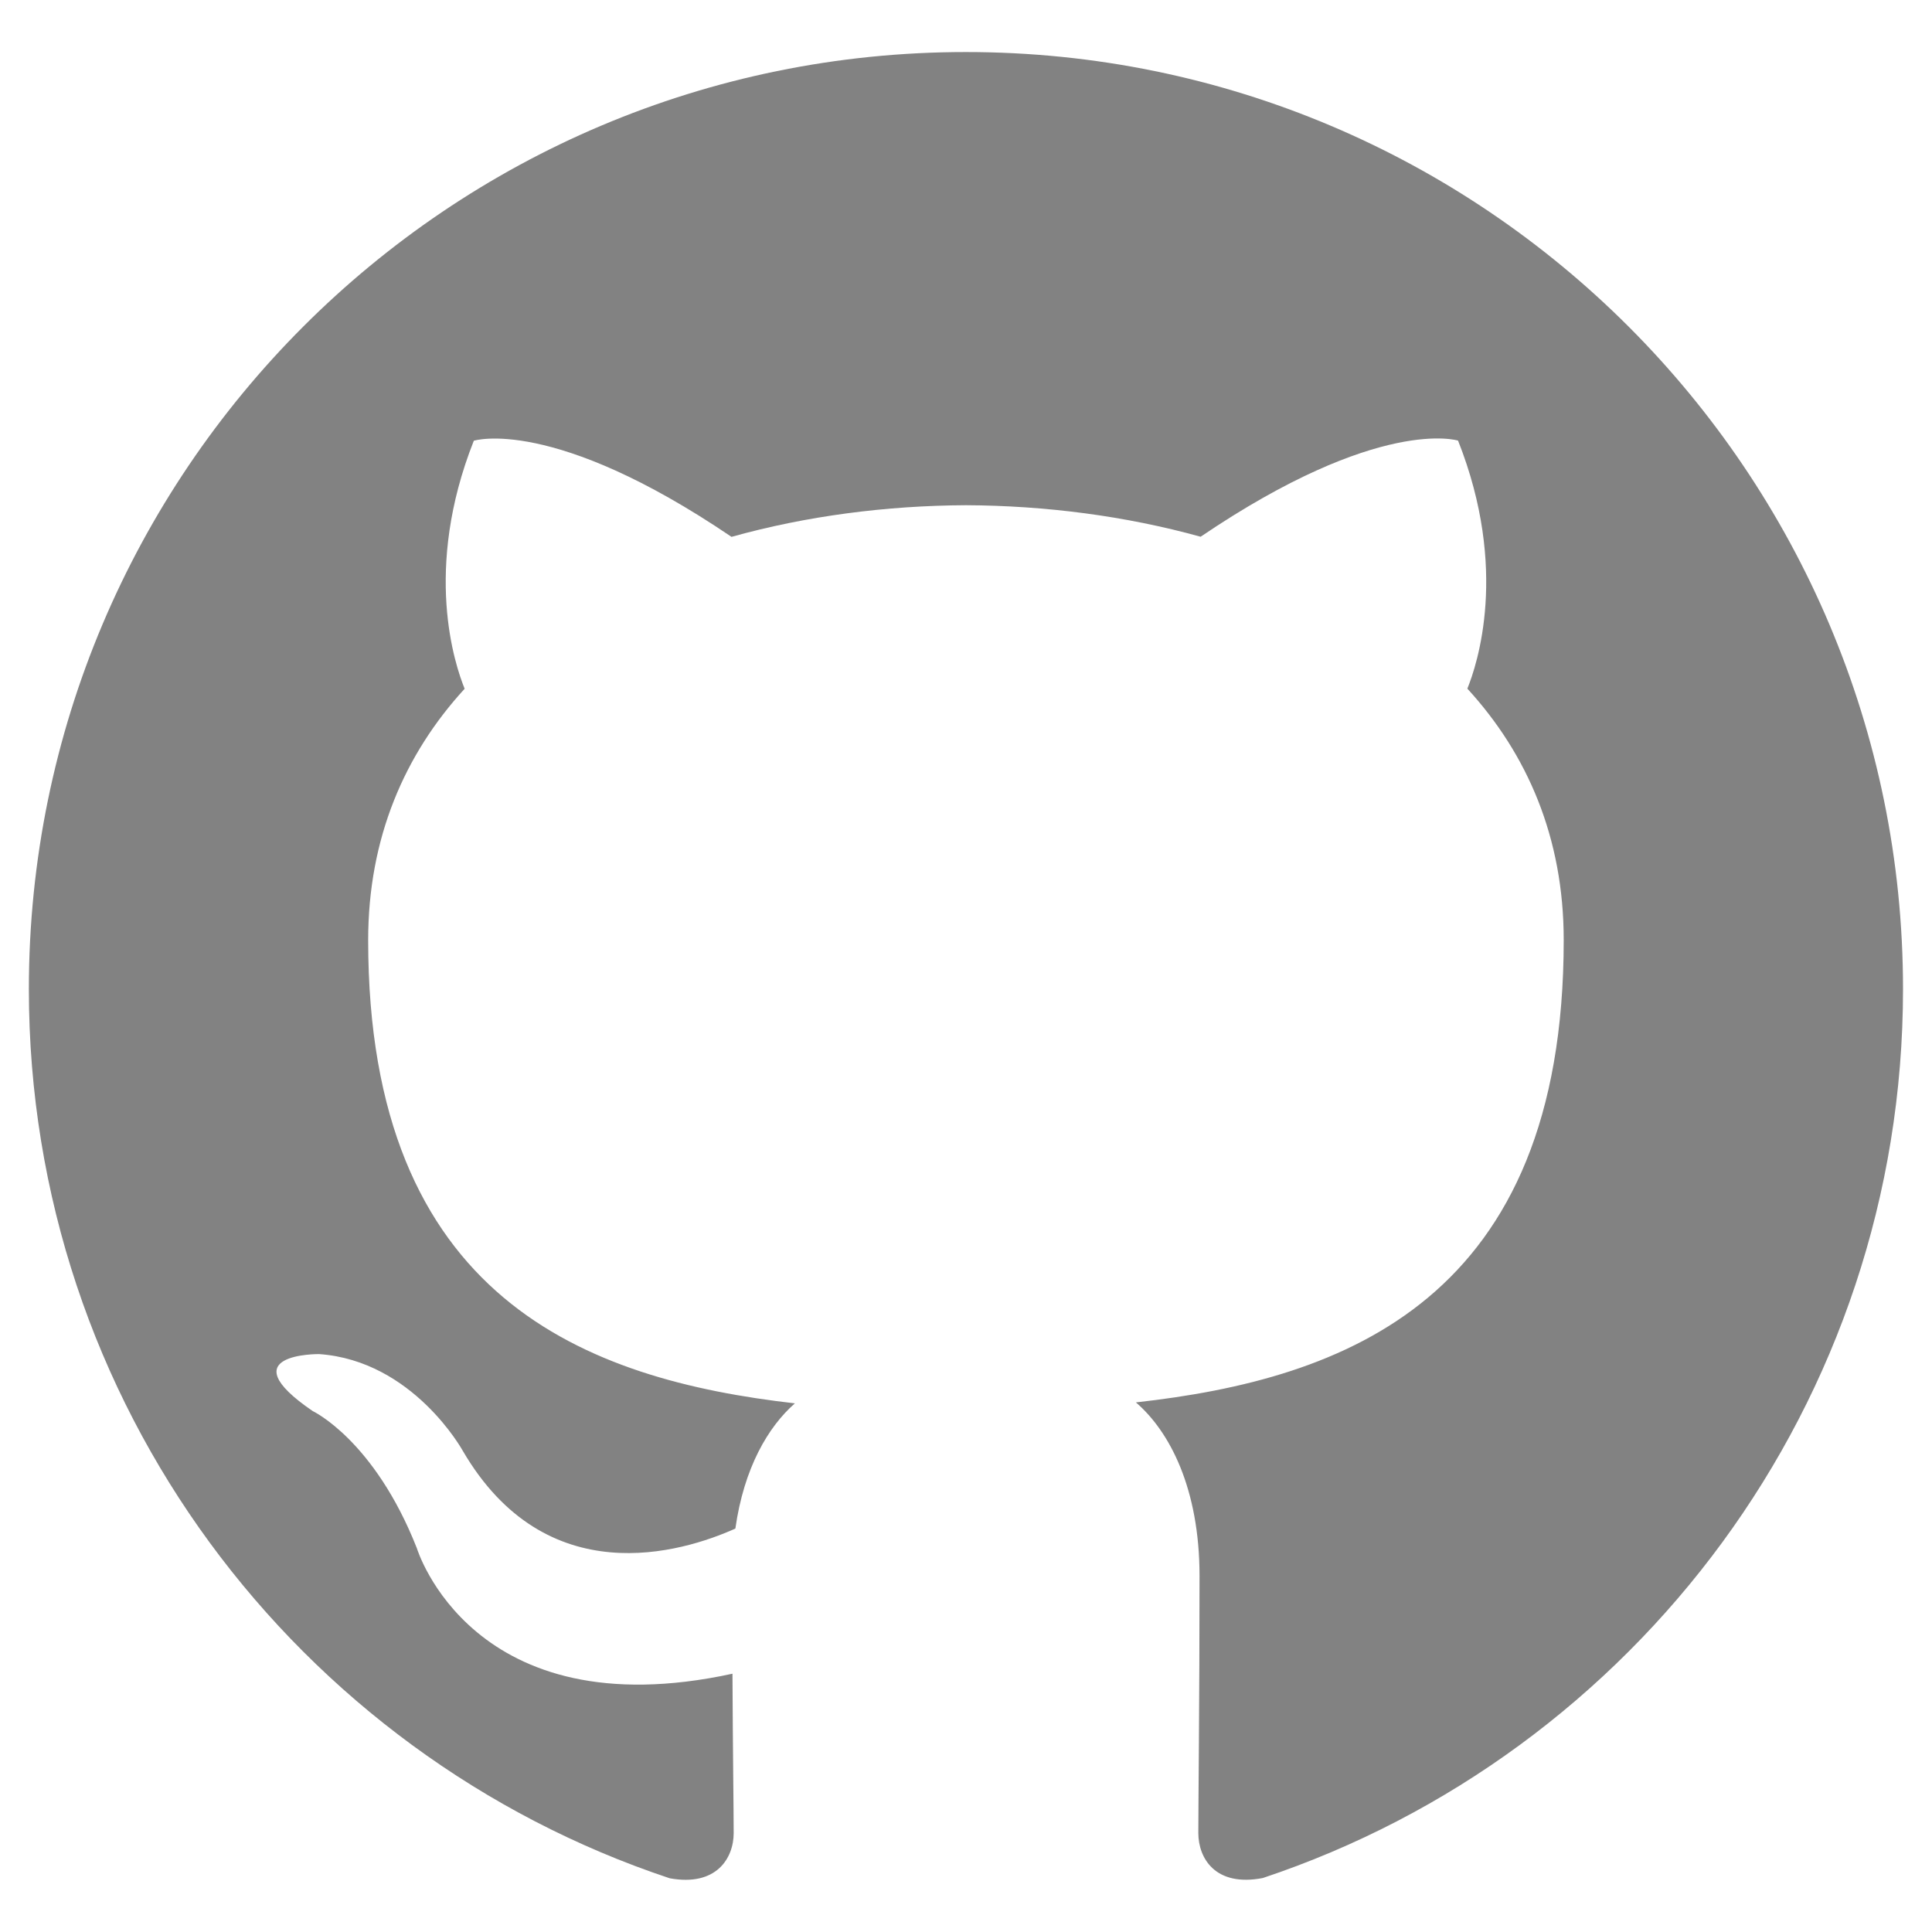
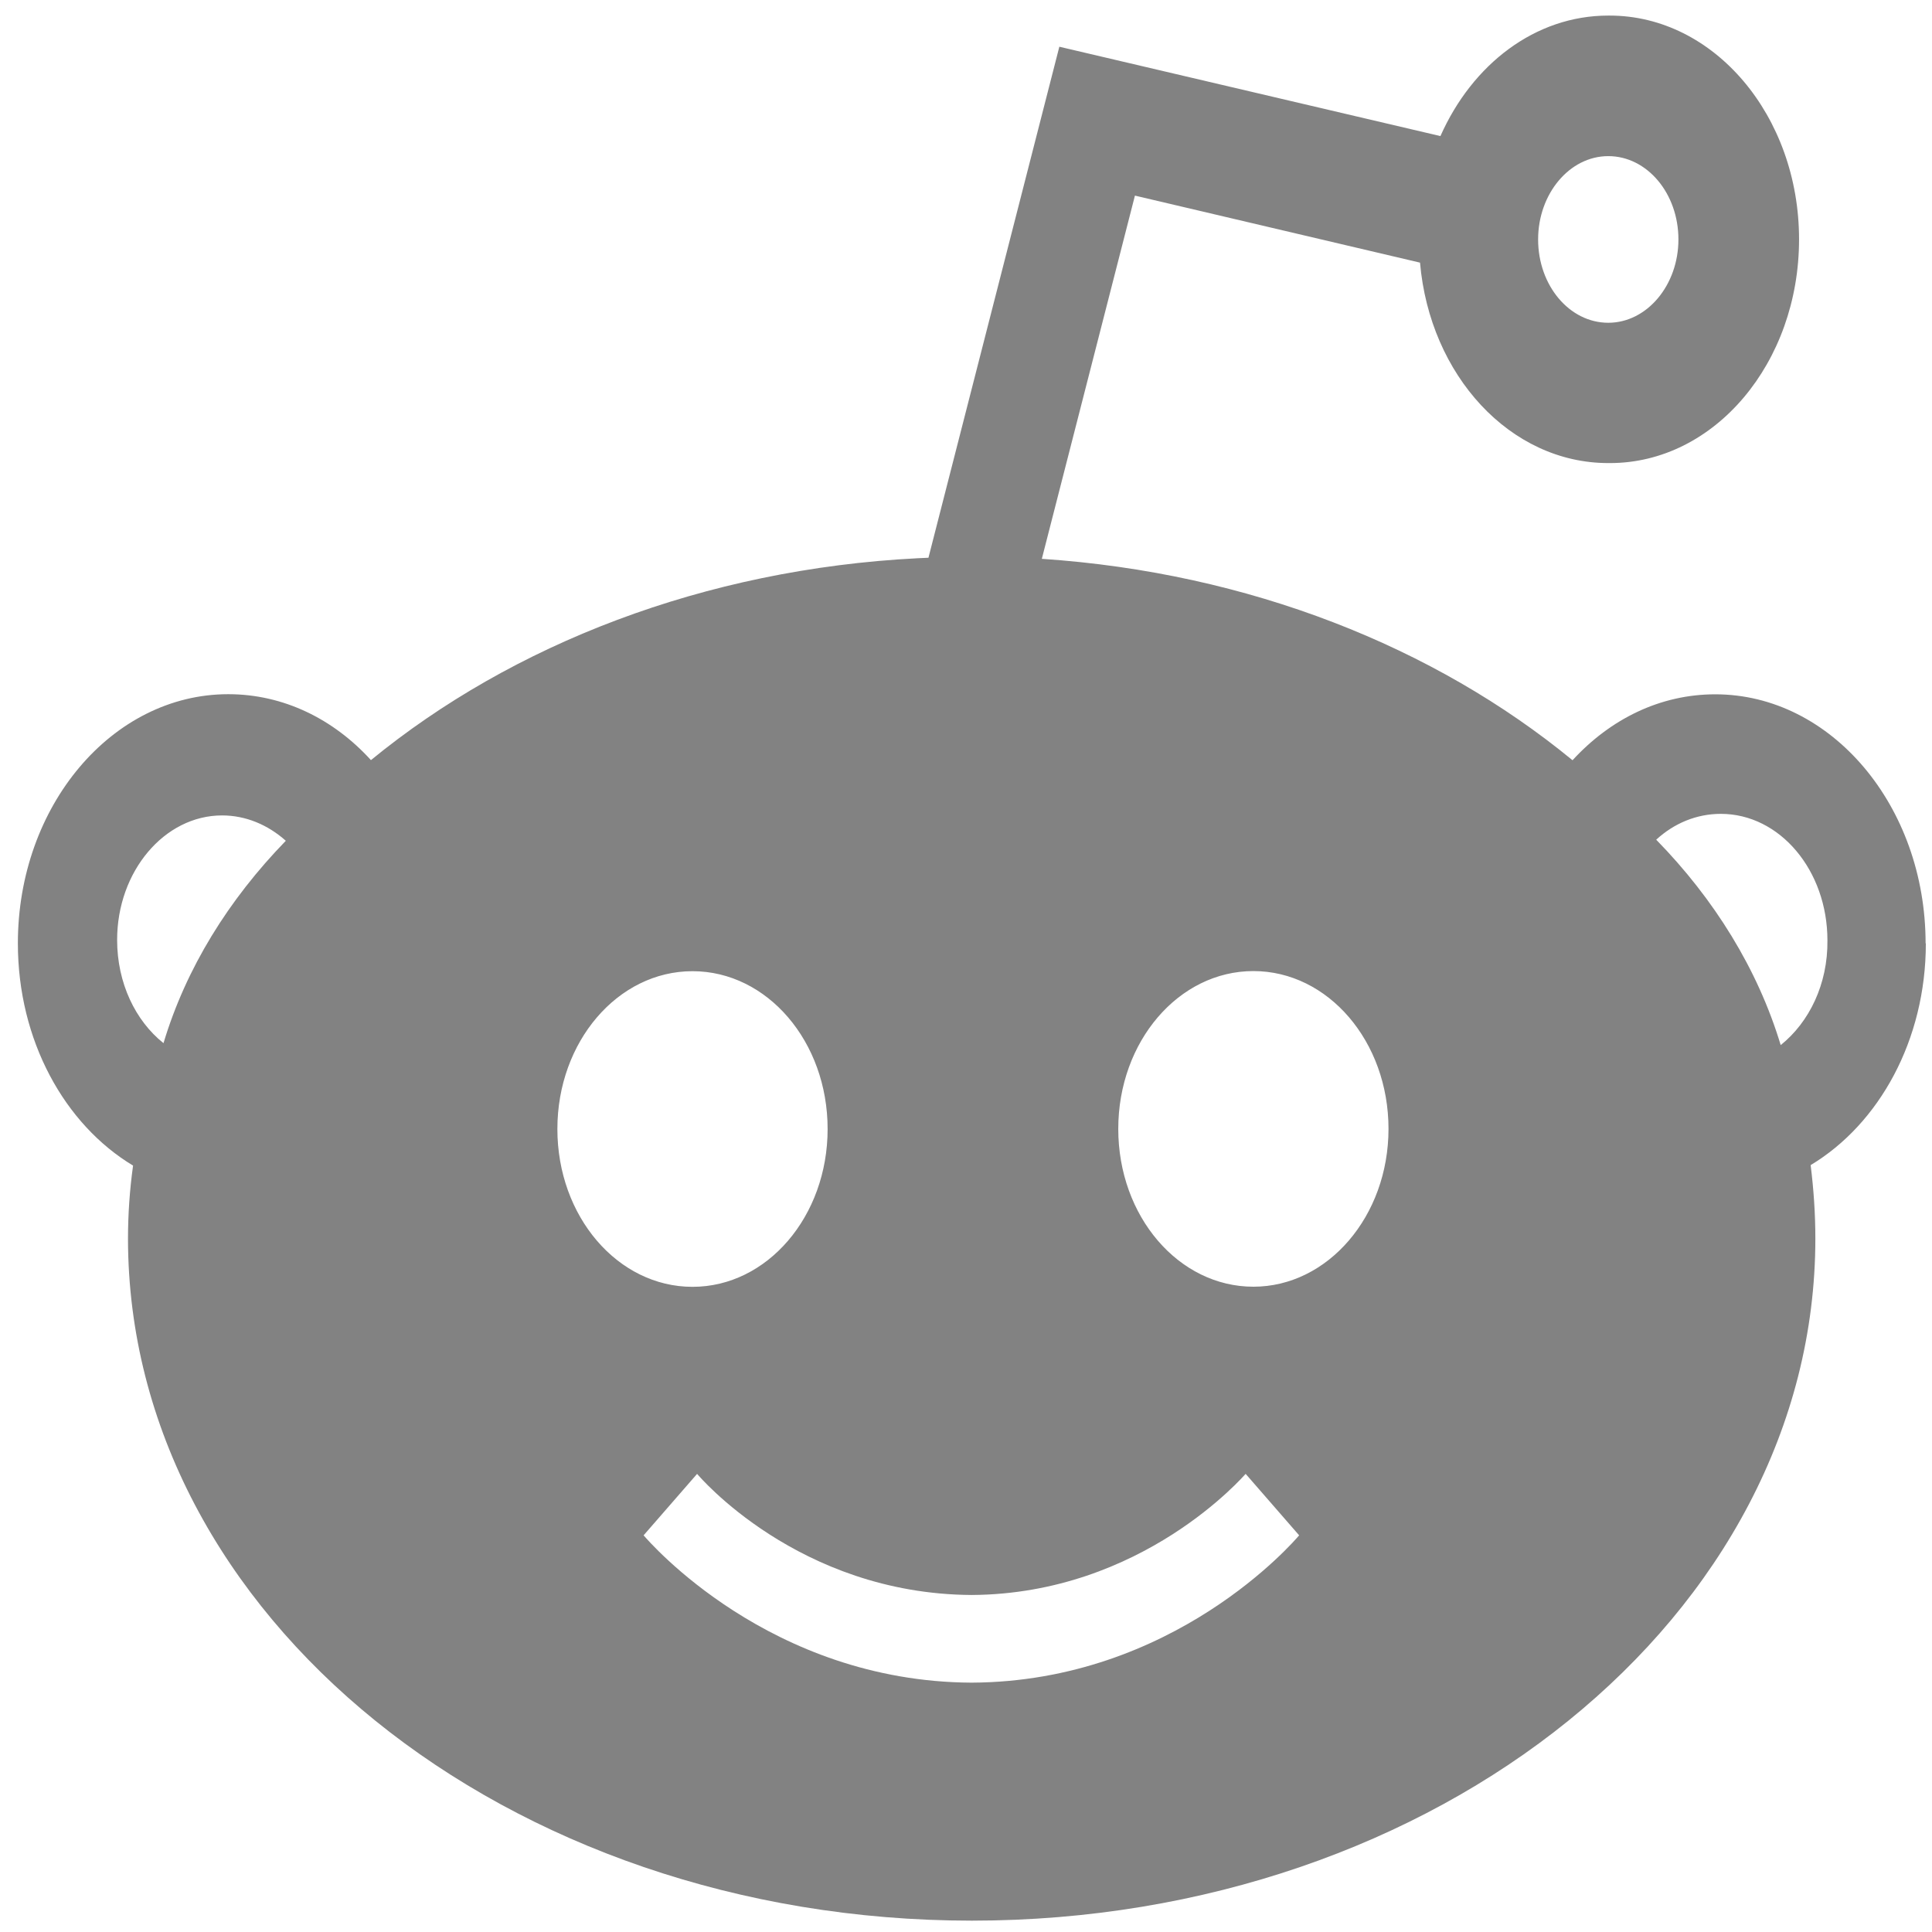
- <svg viewBox="0 0 16 16">
-   <path fill="#828282" d="M7.999,0.431c-4.285,0-7.76,3.474-7.76,7.761 c0,3.428,2.223,6.337,5.307,7.363c0.388,0.071,0.53-0.168,0.53-0.374c0-0.184-0.007-0.672-0.01-1.32 c-2.159,0.469-2.614-1.04-2.614-1.04c-0.353-0.896-0.862-1.135-0.862-1.135c-0.705-0.481,0.053-0.472,0.053-0.472 c0.779,0.055,1.189,0.8,1.189,0.8c0.692,1.186,1.816,0.843,2.258,0.645c0.071-0.502,0.271-0.843,0.493-1.037 C4.86,11.425,3.049,10.76,3.049,7.786c0-0.847,0.302-1.54,0.799-2.082C3.768,5.507,3.501,4.718,3.924,3.65 c0,0,0.652-0.209,2.134,0.796C6.677,4.273,7.34,4.187,8,4.184c0.659,0.003,1.323,0.089,1.943,0.261 c1.482-1.004,2.132-0.796,2.132-0.796c0.423,1.068,0.157,1.857,0.077,2.054c0.497,0.542,0.798,1.235,0.798,2.082 c0,2.981-1.814,3.637-3.543,3.829c0.279,0.24,0.527,0.713,0.527,1.437c0,1.037-0.01,1.874-0.01,2.129 c0,0.208,0.14,0.449,0.534,0.373c3.081-1.028,5.302-3.935,5.302-7.362C15.76,3.906,12.285,0.431,7.999,0.431z" />
+ <svg viewBox="0 0 16 16" width="16" height="16">
+   <path fill="#828282" d="m15.947,7.813c0,-1.138 -0.781,-2.063 -1.742,-2.063c-0.457,0 -0.869,0.205 -1.182,0.546c-1.14,-0.937 -2.678,-1.553 -4.395,-1.668l0.771,-3.008l2.361,0.555c0.081,0.933 0.746,1.66 1.559,1.66c0.004,0 0.004,0 0.007,0c0.004,0 0.004,0 0.007,0c0.866,0 1.566,-0.83 1.566,-1.853s-0.704,-1.853 -1.569,-1.853c-0.004,0 -0.004,0 -0.007,0c0,0 -0.004,0 -0.004,0c-0.605,0 -1.126,0.403 -1.39,0.998l-3.156,-0.74l-1.084,4.232l-0.088,0.004c-1.77,0.09 -3.361,0.715 -4.529,1.672c-0.31,-0.341 -0.725,-0.546 -1.182,-0.546c-0.961,0 -1.742,0.924 -1.742,2.063c0,0.805 0.387,1.5 0.954,1.841c-0.028,0.201 -0.042,0.403 -0.042,0.608c0.004,3.114 3.132,5.645 6.989,5.645s6.985,-2.531 6.985,-5.649c0,-0.205 -0.014,-0.407 -0.039,-0.608c0.567,-0.341 0.954,-1.035 0.954,-1.837zm-14.593,0.826c-0.232,-0.185 -0.384,-0.497 -0.384,-0.855c0,-0.567 0.391,-1.031 0.869,-1.031c0.197,0 0.38,0.078 0.528,0.21c-0.475,0.489 -0.827,1.056 -1.013,1.676zm11.384,-6.656c0,-0.378 0.26,-0.69 0.581,-0.69s0.581,0.308 0.581,0.69c0,0.378 -0.26,0.69 -0.581,0.69s-0.581,-0.308 -0.581,-0.69zm-8.122,7.367c0,-0.723 0.5,-1.307 1.119,-1.307s1.119,0.583 1.119,1.307c0,0.723 -0.5,1.307 -1.119,1.307s-1.119,-0.583 -1.119,-1.307zm3.431,4.585c-1.675,-0.008 -2.674,-1.171 -2.717,-1.22l0.443,-0.509c0.007,0.008 0.834,0.994 2.273,1.003c1.418,-0.008 2.259,-0.994 2.27,-1.003l0.443,0.509c-0.042,0.049 -1.038,1.212 -2.713,1.22zm2.333,-3.279c-0.619,0 -1.119,-0.583 -1.119,-1.307c0,-0.723 0.5,-1.307 1.119,-1.307s1.119,0.583 1.119,1.307c0,0.723 -0.503,1.307 -1.119,1.307zm4.367,-2.001c-0.19,-0.629 -0.549,-1.208 -1.031,-1.701c0.148,-0.136 0.334,-0.214 0.535,-0.214c0.489,0 0.883,0.468 0.883,1.048c0.004,0.362 -0.151,0.678 -0.387,0.867z" />
</svg>
